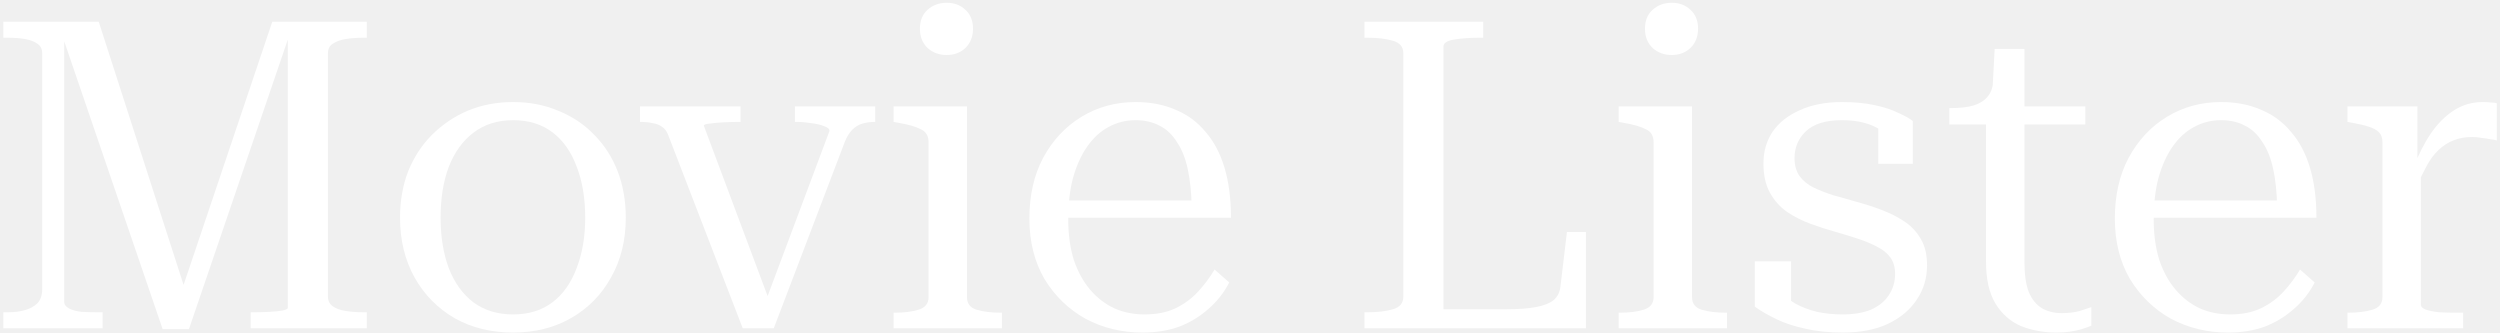
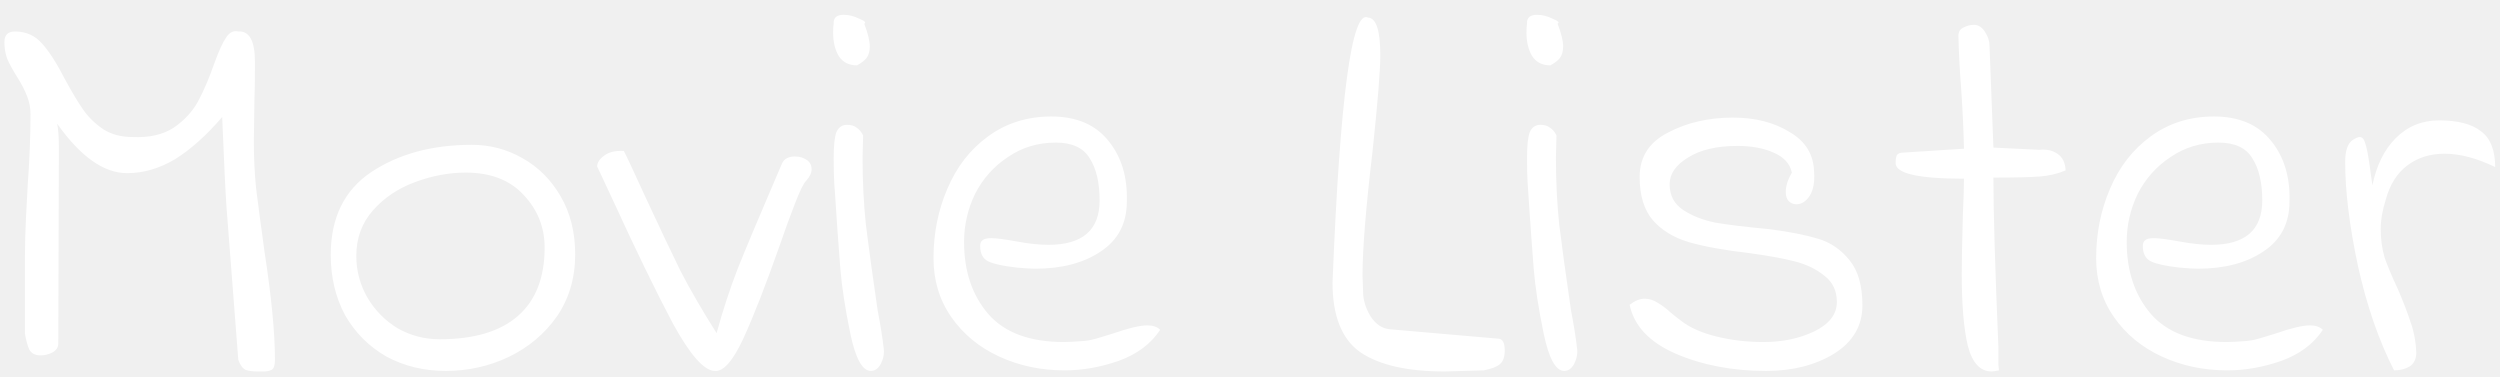
- <svg xmlns="http://www.w3.org/2000/svg" width="556" height="74" viewBox="0 0 556 74" fill="none">
-   <path d="M0.744 73V69.448H1.8C3.208 69.448 4.456 69.288 5.544 68.968C6.696 68.648 7.624 68.136 8.328 67.432C9.032 66.664 9.384 65.64 9.384 64.36V11.848C9.384 10.888 9.032 10.184 8.328 9.736C7.624 9.224 6.696 8.872 5.544 8.68C4.456 8.488 3.208 8.392 1.8 8.392H0.744V4.84H21.96L41.736 66.184L39.912 66.088L60.552 4.84H81.576V8.392H80.808C79.4 8.392 78.088 8.488 76.872 8.68C75.72 8.872 74.76 9.224 73.992 9.736C73.288 10.184 72.936 10.888 72.936 11.848V65.992C72.936 66.888 73.288 67.592 73.992 68.104C74.696 68.616 75.656 68.968 76.872 69.16C78.088 69.352 79.4 69.448 80.808 69.448H81.576V73H55.752V69.448H56.616C57.768 69.448 58.888 69.416 59.976 69.352C61.128 69.288 62.088 69.192 62.856 69.064C63.624 68.872 64.008 68.68 64.008 68.488V5.8L64.968 5.992L42.024 73.192H36.168L13.224 6.088L14.28 5.992V67.144C14.28 67.72 14.632 68.2 15.336 68.584C16.04 68.968 16.968 69.224 18.12 69.352C19.272 69.416 20.456 69.448 21.672 69.448H22.824V73H0.744Z" fill="white" />
-   <path d="M139.175 48.424C139.175 53.416 138.087 57.832 135.911 61.672C133.799 65.512 130.855 68.52 127.079 70.696C123.303 72.872 118.983 73.96 114.119 73.96C109.255 73.96 104.935 72.904 101.159 70.792C97.383 68.616 94.407 65.608 92.231 61.768C90.055 57.864 88.967 53.416 88.967 48.424C88.967 44.648 89.575 41.192 90.791 38.056C92.071 34.92 93.831 32.232 96.071 29.992C98.375 27.688 101.031 25.896 104.039 24.616C107.111 23.336 110.471 22.696 114.119 22.696C117.767 22.696 121.095 23.336 124.103 24.616C127.175 25.832 129.831 27.592 132.071 29.896C134.375 32.2 136.135 34.92 137.351 38.056C138.567 41.192 139.175 44.648 139.175 48.424ZM97.991 48.424C97.991 52.648 98.599 56.392 99.815 59.656C101.095 62.92 102.919 65.448 105.287 67.24C107.719 69.032 110.663 69.928 114.119 69.928C117.575 69.928 120.487 69.032 122.855 67.24C125.223 65.448 127.015 62.92 128.231 59.656C129.511 56.392 130.151 52.648 130.151 48.424C130.151 44.072 129.511 40.264 128.231 37C127.015 33.736 125.223 31.208 122.855 29.416C120.487 27.624 117.575 26.728 114.119 26.728C110.663 26.728 107.719 27.656 105.287 29.512C102.919 31.304 101.095 33.832 99.815 37.096C98.599 40.296 97.991 44.072 97.991 48.424Z" fill="white" />
-   <path d="M184.475 29.128C184.475 28.68 184.091 28.328 183.323 28.072C182.555 27.752 181.595 27.528 180.443 27.4C179.291 27.208 178.139 27.112 176.987 27.112H176.795V23.656H194.651V27.112H194.459C193.563 27.112 192.667 27.24 191.771 27.496C190.939 27.752 190.203 28.2 189.563 28.84C188.923 29.48 188.379 30.344 187.931 31.432L172.091 73H165.179L148.667 30.184C148.347 29.288 147.899 28.648 147.323 28.264C146.747 27.816 146.043 27.528 145.211 27.4C144.379 27.208 143.451 27.112 142.427 27.112H142.331V23.656H164.699V27.112H164.507C163.355 27.112 162.139 27.144 160.859 27.208C159.643 27.272 158.619 27.368 157.787 27.496C156.955 27.56 156.539 27.72 156.539 27.976L171.419 67.72L169.979 67.816L184.475 29.128Z" fill="white" />
-   <path d="M210.543 12.232C208.879 12.232 207.471 11.72 206.319 10.696C205.167 9.608 204.591 8.168 204.591 6.376C204.591 4.584 205.167 3.176 206.319 2.152C207.471 1.128 208.879 0.616 210.543 0.616C212.207 0.616 213.583 1.128 214.671 2.152C215.823 3.176 216.399 4.584 216.399 6.376C216.399 8.168 215.823 9.608 214.671 10.696C213.583 11.72 212.207 12.232 210.543 12.232ZM215.055 23.656V66.088C215.055 67.496 215.759 68.424 217.167 68.872C218.639 69.32 220.463 69.544 222.639 69.544H222.831V73H198.735V69.544H198.927C201.103 69.544 202.895 69.32 204.303 68.872C205.775 68.424 206.511 67.496 206.511 66.088V31.624C206.511 30.216 205.935 29.256 204.783 28.744C203.695 28.168 202.031 27.688 199.791 27.304L198.735 27.112V23.656H215.055Z" fill="white" />
-   <path d="M237.576 48.808C237.576 52.136 237.992 55.144 238.824 57.832C239.72 60.456 240.936 62.664 242.472 64.456C244.008 66.248 245.8 67.624 247.848 68.584C249.896 69.48 252.136 69.928 254.568 69.928C257.192 69.928 259.464 69.48 261.384 68.584C263.368 67.624 265.064 66.376 266.472 64.84C267.88 63.304 269.096 61.672 270.12 59.944L273.384 62.824C272.232 65.064 270.696 67.016 268.776 68.68C266.92 70.344 264.776 71.656 262.344 72.616C259.912 73.512 257.16 73.96 254.088 73.96C249.48 73.96 245.256 72.936 241.416 70.888C237.64 68.776 234.6 65.832 232.296 62.056C230.056 58.216 228.936 53.736 228.936 48.616C228.936 43.432 229.96 38.92 232.008 35.08C234.12 31.176 236.968 28.136 240.552 25.96C244.136 23.784 248.136 22.696 252.552 22.696C255.88 22.696 258.856 23.272 261.48 24.424C264.104 25.512 266.312 27.144 268.104 29.32C269.96 31.432 271.368 34.088 272.328 37.288C273.288 40.488 273.768 44.2 273.768 48.424H235.368L235.272 44.584H267.72L265.032 46.024C264.968 42.824 264.68 40.04 264.168 37.672C263.656 35.24 262.856 33.224 261.768 31.624C260.744 29.96 259.464 28.744 257.928 27.976C256.392 27.144 254.6 26.728 252.552 26.728C250.376 26.728 248.36 27.24 246.504 28.264C244.712 29.224 243.144 30.664 241.8 32.584C240.456 34.504 239.4 36.84 238.632 39.592C237.928 42.28 237.576 45.352 237.576 48.808Z" fill="white" />
-   <path d="M329.863 4.84V8.392H328.903C326.983 8.392 325.191 8.52 323.527 8.776C321.863 9.032 321.031 9.544 321.031 10.312V68.776H334.951C337.703 68.776 339.911 68.616 341.575 68.296C343.303 67.976 344.615 67.464 345.511 66.76C346.407 65.992 346.919 64.968 347.047 63.688L348.487 51.592H352.711V73H303.463V69.448H304.231C306.407 69.448 308.263 69.224 309.799 68.776C311.335 68.328 312.103 67.4 312.103 65.992V11.848C312.103 10.44 311.335 9.512 309.799 9.064C308.263 8.616 306.407 8.392 304.231 8.392H303.463V4.84H329.863Z" fill="white" />
-   <path d="M371.793 12.232C370.129 12.232 368.721 11.72 367.569 10.696C366.417 9.608 365.841 8.168 365.841 6.376C365.841 4.584 366.417 3.176 367.569 2.152C368.721 1.128 370.129 0.616 371.793 0.616C373.457 0.616 374.833 1.128 375.921 2.152C377.073 3.176 377.649 4.584 377.649 6.376C377.649 8.168 377.073 9.608 375.921 10.696C374.833 11.72 373.457 12.232 371.793 12.232ZM376.305 23.656V66.088C376.305 67.496 377.009 68.424 378.417 68.872C379.889 69.32 381.713 69.544 383.889 69.544H384.081V73H359.985V69.544H360.177C362.353 69.544 364.145 69.32 365.553 68.872C367.025 68.424 367.761 67.496 367.761 66.088V31.624C367.761 30.216 367.185 29.256 366.033 28.744C364.945 28.168 363.281 27.688 361.041 27.304L359.985 27.112V23.656H376.305Z" fill="white" />
-   <path d="M421.471 60.904C421.471 59.432 421.119 58.216 420.415 57.256C419.711 56.296 418.719 55.496 417.439 54.856C416.223 54.216 414.847 53.64 413.311 53.128C411.775 52.616 410.111 52.104 408.319 51.592C406.463 51.08 404.575 50.472 402.655 49.768C400.735 49.064 398.975 48.168 397.375 47.08C395.839 45.992 394.591 44.584 393.631 42.856C392.671 41.128 392.191 38.952 392.191 36.328C392.191 33.704 392.863 31.368 394.207 29.32C395.615 27.272 397.631 25.672 400.255 24.52C402.879 23.304 406.015 22.696 409.663 22.696C412.351 22.696 414.751 22.92 416.863 23.368C418.975 23.816 420.735 24.392 422.143 25.096C423.615 25.736 424.703 26.344 425.407 26.92V36.424H417.727V27.112C418.367 27.048 418.911 27.176 419.359 27.496C419.807 27.816 420.191 28.232 420.511 28.744C420.831 29.256 421.023 29.768 421.087 30.28C421.215 30.728 421.215 31.112 421.087 31.432C420.383 30.536 419.487 29.736 418.399 29.032C417.311 28.264 416.031 27.688 414.559 27.304C413.151 26.92 411.519 26.728 409.663 26.728C406.015 26.728 403.327 27.56 401.599 29.224C399.935 30.824 399.103 32.808 399.103 35.176C399.103 36.776 399.487 38.12 400.255 39.208C401.023 40.232 402.047 41.064 403.327 41.704C404.671 42.344 406.143 42.92 407.743 43.432C409.407 43.88 411.103 44.36 412.831 44.872C414.751 45.384 416.639 45.992 418.495 46.696C420.351 47.4 422.047 48.264 423.583 49.288C425.119 50.312 426.335 51.624 427.231 53.224C428.127 54.76 428.575 56.68 428.575 58.984C428.575 61.864 427.807 64.424 426.271 66.664C424.799 68.904 422.655 70.696 419.839 72.04C417.087 73.32 413.759 73.96 409.855 73.96C406.719 73.96 403.935 73.672 401.503 73.096C399.071 72.584 396.927 71.88 395.071 70.984C393.215 70.088 391.615 69.16 390.271 68.2V58.12H398.335V69.64C397.567 69.256 396.959 68.872 396.511 68.488C396.063 68.04 395.743 67.624 395.551 67.24C395.423 66.792 395.391 66.376 395.455 65.992C395.519 65.544 395.679 65.064 395.935 64.552C396.831 65.768 397.951 66.76 399.295 67.528C400.703 68.296 402.303 68.904 404.095 69.352C405.887 69.736 407.775 69.928 409.759 69.928C412.255 69.928 414.367 69.576 416.095 68.872C417.823 68.104 419.135 67.048 420.031 65.704C420.991 64.296 421.471 62.696 421.471 60.904Z" fill="white" />
-   <path d="M433.532 27.688V24.04H433.82C435.868 24.04 437.564 23.848 438.908 23.464C440.316 23.016 441.372 22.344 442.076 21.448C442.844 20.552 443.26 19.304 443.324 17.704L447.644 23.656H463.772V27.688H433.532ZM450.236 58.216C450.236 61.032 450.556 63.272 451.196 64.936C451.9 66.6 452.892 67.816 454.172 68.584C455.452 69.288 456.892 69.64 458.492 69.64C460.028 69.64 461.372 69.48 462.524 69.16C463.74 68.776 464.604 68.488 465.116 68.296V72.424C464.54 72.68 463.836 72.936 463.004 73.192C462.172 73.448 461.276 73.64 460.316 73.768C459.42 73.896 458.428 73.96 457.34 73.96C454.524 73.96 451.9 73.48 449.468 72.52C447.1 71.496 445.212 69.832 443.804 67.528C442.396 65.224 441.692 62.12 441.692 58.216V24.04L442.94 23.56L443.612 10.888H450.236V58.216Z" fill="white" />
-   <path d="M478.982 48.808C478.982 52.136 479.398 55.144 480.23 57.832C481.126 60.456 482.342 62.664 483.878 64.456C485.414 66.248 487.206 67.624 489.254 68.584C491.302 69.48 493.542 69.928 495.974 69.928C498.598 69.928 500.87 69.48 502.79 68.584C504.774 67.624 506.47 66.376 507.878 64.84C509.286 63.304 510.502 61.672 511.526 59.944L514.79 62.824C513.638 65.064 512.102 67.016 510.182 68.68C508.326 70.344 506.182 71.656 503.75 72.616C501.318 73.512 498.566 73.96 495.494 73.96C490.886 73.96 486.662 72.936 482.822 70.888C479.046 68.776 476.006 65.832 473.702 62.056C471.462 58.216 470.342 53.736 470.342 48.616C470.342 43.432 471.366 38.92 473.414 35.08C475.526 31.176 478.374 28.136 481.958 25.96C485.542 23.784 489.542 22.696 493.958 22.696C497.286 22.696 500.262 23.272 502.886 24.424C505.51 25.512 507.718 27.144 509.51 29.32C511.366 31.432 512.774 34.088 513.734 37.288C514.694 40.488 515.174 44.2 515.174 48.424H476.774L476.678 44.584H509.126L506.438 46.024C506.374 42.824 506.086 40.04 505.574 37.672C505.062 35.24 504.262 33.224 503.174 31.624C502.15 29.96 500.87 28.744 499.334 27.976C497.798 27.144 496.006 26.728 493.958 26.728C491.782 26.728 489.766 27.24 487.91 28.264C486.118 29.224 484.55 30.664 483.206 32.584C481.862 34.504 480.806 36.84 480.038 39.592C479.334 42.28 478.982 45.352 478.982 48.808Z" fill="white" />
-   <path d="M555.295 22.984V31.24C554.911 31.112 554.399 31.016 553.759 30.952C553.183 30.824 552.543 30.728 551.839 30.664C551.199 30.536 550.527 30.472 549.823 30.472C548.223 30.472 546.815 30.728 545.599 31.24C544.447 31.688 543.359 32.392 542.335 33.352C541.375 34.248 540.511 35.4 539.743 36.808C538.975 38.216 538.143 39.912 537.247 41.896L536.671 37.48C537.823 34.472 539.135 31.88 540.607 29.704C542.143 27.464 543.871 25.736 545.791 24.52C547.711 23.304 549.823 22.696 552.127 22.696C552.831 22.696 553.439 22.728 553.951 22.792C554.527 22.792 554.975 22.856 555.295 22.984ZM522.079 73V69.544H522.175C524.351 69.544 526.175 69.32 527.647 68.872C529.119 68.424 529.855 67.496 529.855 66.088V31.624C529.855 30.664 529.599 29.928 529.087 29.416C528.575 28.904 527.807 28.488 526.783 28.168C525.823 27.848 524.607 27.56 523.135 27.304L522.079 27.112V23.656H537.631V37.192L538.399 36.328V67.72C538.399 68.232 538.783 68.616 539.551 68.872C540.319 69.128 541.279 69.32 542.431 69.448C543.647 69.512 544.831 69.544 545.983 69.544H547.807V73H522.079Z" fill="white" />
+ <svg xmlns="http://www.w3.org/2000/svg" width="432" height="65" viewBox="0 0 432 65" fill="none">
+   <path d="M43.864 24.448C43.864 27.2 43.992 29.888 44.248 32.512C44.568 35.072 45.048 38.688 45.688 43.36C46.904 51.232 47.512 57.504 47.512 62.176C47.512 63.136 47.32 63.712 46.936 63.904C46.552 64.096 46.104 64.192 45.592 64.192C45.08 64.192 44.728 64.192 44.536 64.192C43.64 64.192 42.936 64.096 42.424 63.904C41.912 63.648 41.496 63.072 41.176 62.176L39.16 36.064C38.968 33.44 38.712 28.16 38.392 20.224C35.64 23.424 32.92 25.856 30.232 27.52C27.544 29.12 24.792 29.92 21.976 29.92C17.944 29.92 13.912 27.072 9.88 21.376C10.072 22.336 10.168 23.616 10.168 25.216C10.168 26.816 10.168 27.744 10.168 28L10.072 59.392C10.072 60.032 9.72 60.544 9.016 60.928C8.376 61.248 7.704 61.408 7 61.408C6.104 61.408 5.464 61.088 5.08 60.448C4.76 59.744 4.504 58.816 4.312 57.664V44.224C4.312 42.176 4.376 39.872 4.504 37.312C4.632 34.752 4.728 32.96 4.792 31.936C5.112 27.456 5.272 23.392 5.272 19.744C5.272 18.656 5.08 17.632 4.696 16.672C4.312 15.648 3.736 14.528 2.968 13.312C2.2 12.096 1.624 11.04 1.24 10.144C0.92 9.248 0.76 8.288 0.76 7.264C0.76 6.048 1.368 5.44 2.584 5.44C4.504 5.44 6.072 6.144 7.288 7.552C8.504 8.896 9.816 10.944 11.224 13.696C12.44 15.936 13.496 17.696 14.392 18.976C15.288 20.256 16.44 21.376 17.848 22.336C19.256 23.232 20.952 23.68 22.936 23.68C25.816 23.808 28.184 23.264 30.04 22.048C31.896 20.768 33.304 19.232 34.264 17.44C35.224 15.648 36.152 13.472 37.048 10.912C37.816 8.8 38.488 7.328 39.064 6.496C39.64 5.6 40.344 5.248 41.176 5.44C43.096 5.312 44.056 7.072 44.056 10.72C44.056 13.792 44.024 16.064 43.96 17.536L43.864 24.448ZM77.025 64.096C73.249 64.096 69.825 63.264 66.752 61.6C63.745 59.872 61.377 57.504 59.648 54.496C57.984 51.424 57.153 47.936 57.153 44.032C57.153 37.632 59.489 32.864 64.16 29.728C68.897 26.592 74.689 25.024 81.537 25.024C84.672 25.024 87.585 25.792 90.272 27.328C93.025 28.864 95.233 31.072 96.897 33.952C98.561 36.832 99.392 40.16 99.392 43.936C99.392 48.032 98.337 51.616 96.225 54.688C94.112 57.696 91.329 60.032 87.873 61.696C84.481 63.296 80.865 64.096 77.025 64.096ZM75.969 58.624C81.921 58.624 86.433 57.28 89.504 54.592C92.576 51.904 94.112 47.968 94.112 42.784C94.112 39.264 92.897 36.224 90.465 33.664C88.097 31.104 84.769 29.824 80.481 29.824C77.6 29.824 74.689 30.368 71.745 31.456C68.8 32.544 66.368 34.176 64.448 36.352C62.529 38.528 61.569 41.152 61.569 44.224C61.569 46.784 62.209 49.184 63.489 51.424C64.769 53.6 66.496 55.36 68.672 56.704C70.912 57.984 73.344 58.624 75.969 58.624ZM123.54 64.096C121.684 64.096 119.252 61.344 116.244 55.84C113.3 50.272 109.876 43.232 105.972 34.72L103.188 28.768C103.188 28.128 103.572 27.52 104.34 26.944C105.108 26.304 106.26 26.016 107.796 26.08C108.18 26.784 109.396 29.376 111.444 33.856C113.876 39.104 115.924 43.424 117.588 46.816C119.316 50.144 121.396 53.728 123.828 57.568C124.916 53.6 126.132 49.888 127.476 46.432C128.884 42.912 130.964 37.952 133.716 31.552L135.156 28.192C135.54 27.424 136.276 27.04 137.364 27.04C138.132 27.04 138.804 27.232 139.38 27.616C139.956 28 140.244 28.544 140.244 29.248C140.244 29.888 139.924 30.56 139.284 31.264C138.836 31.712 138.196 33.024 137.364 35.2C136.532 37.312 135.668 39.68 134.772 42.304C132.34 49.216 130.228 54.624 128.436 58.528C126.644 62.368 125.012 64.224 123.54 64.096ZM150.491 64.096C149.019 64.096 147.835 61.952 146.939 57.664C146.043 53.312 145.467 49.568 145.211 46.432C144.955 43.296 144.603 38.336 144.155 31.552C144.091 30.464 144.059 29.056 144.059 27.328C144.059 25.152 144.219 23.648 144.539 22.816C144.923 21.984 145.531 21.568 146.363 21.568C147.067 21.568 147.611 21.728 147.995 22.048C148.443 22.304 148.827 22.752 149.147 23.392L149.051 27.232C149.051 31.328 149.243 35.2 149.627 38.848C150.075 42.496 150.747 47.392 151.643 53.536C152.155 56.224 152.507 58.432 152.699 60.16C152.827 61.056 152.667 61.952 152.219 62.848C151.771 63.68 151.195 64.096 150.491 64.096ZM148.091 11.296C146.683 11.296 145.627 10.752 144.923 9.664C144.283 8.576 143.963 7.232 143.963 5.632C143.963 4.928 143.995 4.416 144.059 4.096C143.995 3.072 144.571 2.56 145.787 2.56C146.683 2.56 147.579 2.784 148.475 3.232C149.435 3.616 149.723 3.904 149.339 4.096C149.979 5.76 150.299 7.072 150.299 8.032C150.299 8.864 150.107 9.536 149.723 10.048C149.339 10.496 148.795 10.912 148.091 11.296ZM183.965 64C179.869 64 176.093 63.2 172.637 61.6C169.181 60 166.429 57.728 164.381 54.784C162.333 51.84 161.309 48.448 161.309 44.608C161.309 40.32 162.109 36.32 163.709 32.608C165.309 28.832 167.645 25.824 170.717 23.584C173.853 21.28 177.501 20.128 181.661 20.128C186.013 20.128 189.309 21.536 191.549 24.352C193.789 27.104 194.845 30.592 194.717 34.816C194.717 38.592 193.213 41.472 190.205 43.456C187.261 45.44 183.485 46.432 178.877 46.432C178.173 46.432 177.117 46.368 175.709 46.24C173.405 45.984 171.773 45.632 170.813 45.184C169.853 44.736 169.373 43.84 169.373 42.496C169.373 42.048 169.501 41.728 169.757 41.536C170.013 41.28 170.525 41.152 171.293 41.152C172.125 41.152 173.597 41.344 175.709 41.728C177.757 42.112 179.581 42.304 181.181 42.304C187.069 42.304 190.013 39.744 190.013 34.624C190.013 31.552 189.437 29.12 188.285 27.328C187.197 25.536 185.245 24.64 182.429 24.64C179.357 24.64 176.605 25.472 174.173 27.136C171.741 28.736 169.853 30.848 168.509 33.472C167.229 36.096 166.589 38.88 166.589 41.824C166.589 46.88 167.997 51.04 170.813 54.304C173.629 57.504 177.981 59.104 183.869 59.104C184.573 59.104 185.757 59.04 187.421 58.912C188.125 58.848 188.989 58.656 190.013 58.336C191.037 58.016 191.773 57.792 192.221 57.664C194.973 56.704 196.989 56.224 198.269 56.224C199.229 56.224 199.965 56.48 200.477 56.992C198.877 59.424 196.477 61.216 193.277 62.368C190.141 63.456 187.037 64 183.965 64ZM249.652 64.192C243.252 64.192 238.42 63.104 235.156 60.928C231.892 58.688 230.26 54.656 230.26 48.832C231.54 16.832 233.588 1.568 236.404 3.04C237.812 3.104 238.516 5.28 238.516 9.568C238.516 12.192 238.068 17.728 237.172 26.176C236.02 35.904 235.444 43.04 235.444 47.584L235.54 50.368C235.54 51.776 235.956 53.184 236.788 54.592C237.684 56 238.804 56.768 240.148 56.896L258.964 58.528C259.668 58.592 260.02 59.264 260.02 60.544C260.02 61.696 259.732 62.496 259.156 62.944C258.644 63.392 257.716 63.744 256.372 64L249.652 64.192ZM270.303 64.096C268.831 64.096 267.647 61.952 266.751 57.664C265.855 53.312 265.279 49.568 265.023 46.432C264.767 43.296 264.415 38.336 263.967 31.552C263.903 30.464 263.871 29.056 263.871 27.328C263.871 25.152 264.031 23.648 264.351 22.816C264.735 21.984 265.343 21.568 266.175 21.568C266.879 21.568 267.423 21.728 267.807 22.048C268.255 22.304 268.639 22.752 268.959 23.392L268.863 27.232C268.863 31.328 269.055 35.2 269.439 38.848C269.887 42.496 270.559 47.392 271.455 53.536C271.967 56.224 272.319 58.432 272.511 60.16C272.639 61.056 272.479 61.952 272.031 62.848C271.583 63.68 271.007 64.096 270.303 64.096ZM267.903 11.296C266.495 11.296 265.439 10.752 264.735 9.664C264.095 8.576 263.775 7.232 263.775 5.632C263.775 4.928 263.807 4.416 263.871 4.096C263.807 3.072 264.383 2.56 265.599 2.56C266.495 2.56 267.391 2.784 268.287 3.232C269.247 3.616 269.535 3.904 269.151 4.096C269.791 5.76 270.111 7.072 270.111 8.032C270.111 8.864 269.919 9.536 269.535 10.048C269.151 10.496 268.607 10.912 267.903 11.296ZM281.601 52.672C282.497 51.968 283.361 51.616 284.193 51.616C284.961 51.616 285.697 51.84 286.401 52.288C287.169 52.736 287.937 53.312 288.705 54.016C289.473 54.656 290.081 55.136 290.529 55.456C292.001 56.608 294.017 57.504 296.577 58.144C299.137 58.784 301.857 59.104 304.737 59.104C308.001 59.104 310.913 58.496 313.473 57.28C316.097 56 317.409 54.304 317.409 52.192C317.409 50.272 316.705 48.768 315.297 47.68C313.889 46.528 312.193 45.696 310.209 45.184C308.225 44.672 305.601 44.192 302.337 43.744C297.921 43.232 294.401 42.592 291.777 41.824C289.217 41.056 287.169 39.808 285.633 38.08C284.097 36.288 283.329 33.792 283.329 30.592C283.329 27.136 284.961 24.576 288.225 22.912C291.489 21.184 295.233 20.32 299.457 20.32C303.297 20.32 306.561 21.152 309.249 22.816C312.001 24.416 313.409 26.72 313.473 29.728C313.601 31.456 313.345 32.832 312.705 33.856C312.065 34.816 311.297 35.296 310.401 35.296C309.889 35.296 309.441 35.104 309.057 34.72C308.737 34.336 308.577 33.824 308.577 33.184C308.577 32.16 308.929 31.04 309.633 29.824C309.313 28.288 308.257 27.136 306.465 26.368C304.737 25.6 302.657 25.216 300.225 25.216C296.641 25.216 293.793 25.888 291.681 27.232C289.569 28.512 288.513 30.048 288.513 31.84C288.513 33.76 289.281 35.232 290.817 36.256C292.353 37.28 294.209 38.016 296.385 38.464C298.625 38.848 301.793 39.232 305.889 39.616C309.281 40.064 312.033 40.608 314.145 41.248C316.321 41.888 318.145 43.136 319.617 44.992C321.089 46.784 321.825 49.376 321.825 52.768C321.825 56.288 320.193 59.072 316.929 61.12C313.665 63.104 309.761 64.096 305.217 64.096C299.393 64.096 294.177 63.104 289.569 61.12C285.025 59.136 282.369 56.32 281.601 52.672ZM345.421 64C344.781 64.128 344.365 64.192 344.173 64.192C342.189 64.192 340.813 62.72 340.045 59.776C339.341 56.832 338.989 52.704 338.989 47.392C338.989 45.216 339.053 41.824 339.181 37.216C339.309 34.4 339.373 32.288 339.373 30.88C331.501 30.88 327.565 29.984 327.565 28.192C327.565 27.616 327.629 27.168 327.757 26.848C327.949 26.528 328.333 26.368 328.909 26.368L339.373 25.696C339.309 22.56 339.149 19.136 338.893 15.424C338.637 12.096 338.477 9.024 338.413 6.208C338.413 5.504 338.701 5.024 339.277 4.768C339.853 4.448 340.461 4.288 341.101 4.288C341.869 4.288 342.509 4.704 343.021 5.536C343.533 6.304 343.789 7.104 343.789 7.936L344.461 25.504L352.429 25.888C353.645 25.76 354.669 25.984 355.501 26.56C356.397 27.136 356.877 28.096 356.941 29.44C355.597 30.016 354.125 30.368 352.525 30.496C350.925 30.624 348.237 30.688 344.461 30.688C344.461 36.64 344.749 46.432 345.325 60.064C345.325 61.472 345.325 62.464 345.325 63.04C345.389 63.552 345.421 63.872 345.421 64ZM384.871 64C380.775 64 376.999 63.2 373.543 61.6C370.087 60 367.335 57.728 365.287 54.784C363.239 51.84 362.215 48.448 362.215 44.608C362.215 40.32 363.015 36.32 364.615 32.608C366.215 28.832 368.551 25.824 371.623 23.584C374.759 21.28 378.407 20.128 382.567 20.128C386.919 20.128 390.215 21.536 392.455 24.352C394.695 27.104 395.751 30.592 395.623 34.816C395.623 38.592 394.119 41.472 391.111 43.456C388.167 45.44 384.391 46.432 379.783 46.432C379.079 46.432 378.023 46.368 376.615 46.24C374.311 45.984 372.679 45.632 371.719 45.184C370.759 44.736 370.279 43.84 370.279 42.496C370.279 42.048 370.407 41.728 370.663 41.536C370.919 41.28 371.431 41.152 372.199 41.152C373.031 41.152 374.503 41.344 376.615 41.728C378.663 42.112 380.487 42.304 382.087 42.304C387.975 42.304 390.919 39.744 390.919 34.624C390.919 31.552 390.343 29.12 389.191 27.328C388.103 25.536 386.151 24.64 383.335 24.64C380.263 24.64 377.511 25.472 375.079 27.136C372.647 28.736 370.759 30.848 369.415 33.472C368.135 36.096 367.495 38.88 367.495 41.824C367.495 46.88 368.903 51.04 371.719 54.304C374.535 57.504 378.887 59.104 384.775 59.104C385.479 59.104 386.663 59.04 388.327 58.912C389.031 58.848 389.895 58.656 390.919 58.336C391.943 58.016 392.679 57.792 393.127 57.664C395.879 56.704 397.895 56.224 399.175 56.224C400.135 56.224 400.871 56.48 401.383 56.992C399.783 59.424 397.383 61.216 394.183 62.368C391.047 63.456 387.943 64 384.871 64ZM413.694 64C411.07 58.88 408.99 52.864 407.454 45.952C405.982 39.04 405.246 33.056 405.246 28C405.246 26.016 405.694 24.736 406.59 24.16C407.102 23.84 407.486 23.68 407.742 23.68C408.19 23.68 408.51 24.032 408.702 24.736C408.958 25.44 409.214 26.72 409.47 28.576L409.95 32.032C410.654 28.576 411.998 25.856 413.982 23.872C416.03 21.824 418.526 20.8 421.47 20.8C424.734 20.8 427.166 21.44 428.766 22.72C430.366 23.936 431.166 25.984 431.166 28.864C427.966 27.328 425.054 26.56 422.43 26.56C419.934 26.56 417.79 27.232 415.998 28.576C414.206 29.92 412.958 31.904 412.254 34.528C411.678 36.32 411.39 38.016 411.39 39.616C411.39 41.344 411.614 42.976 412.062 44.512C412.574 45.984 413.342 47.808 414.366 49.984C415.326 52.224 416.062 54.144 416.574 55.744C417.15 57.344 417.47 59.072 417.534 60.928C417.534 62.016 417.15 62.816 416.382 63.328C415.614 63.776 414.718 64 413.694 64Z" fill="white" />
</svg>
